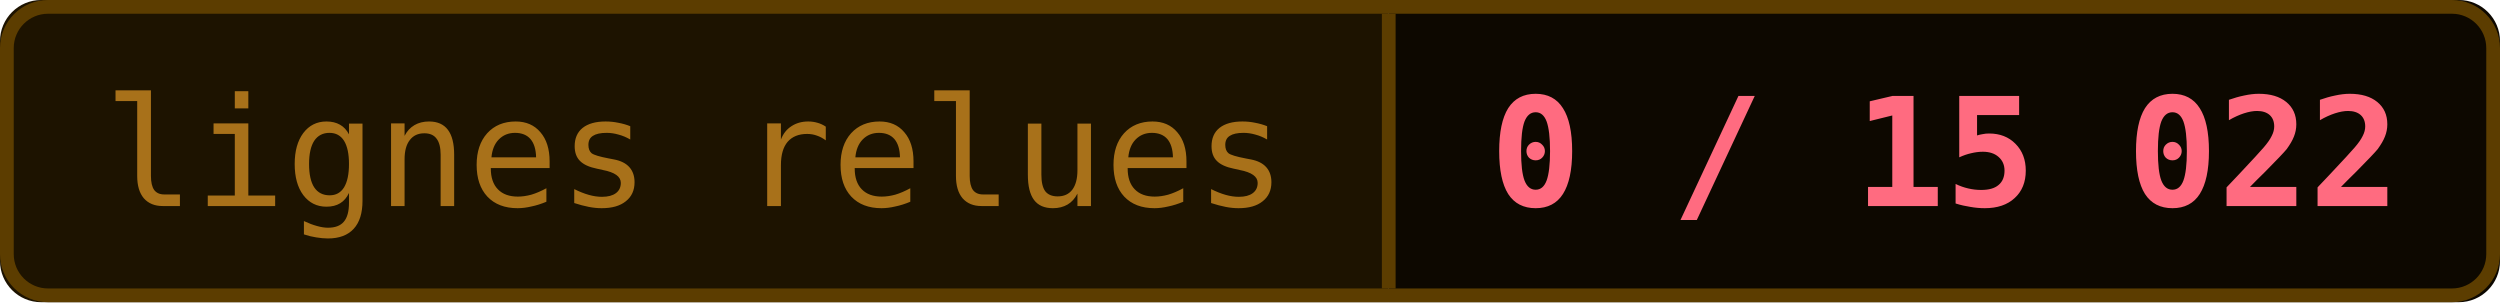
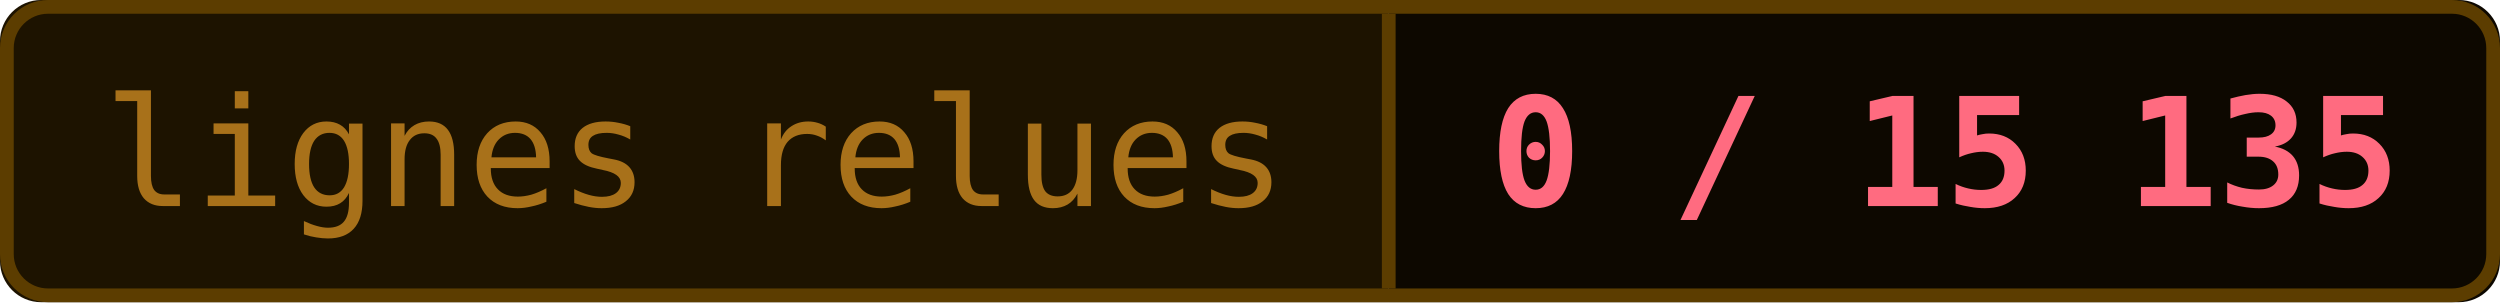
- <svg xmlns="http://www.w3.org/2000/svg" width="182" height="22" viewBox="0 0 182 22" role="img" aria-label="lignes relues : 0 / 15 022">
+ <svg xmlns="http://www.w3.org/2000/svg" width="182" height="22" viewBox="0 0 182 22" role="img" aria-label="lignes relues : 0 / 15 135">
  <clipPath id="r">
    <rect width="182" height="22" rx="3" />
  </clipPath>
  <g clip-path="url(#r)">
    <rect width="101.1" height="22" fill="#1d1300" />
    <rect x="101.1" width="81.0" height="22" fill="#0d0800" />
  </g>
  <rect x=".5" y=".5" width="181" height="21" rx="3" fill="none" stroke="#5c3d00" />
  <line x1="101.1" y1="1" x2="101.1" y2="21" stroke="#5c3d00" />
  <g text-anchor="middle" font-family="'JetBrains Mono', 'Cascadia Mono', Consolas, Menlo, 'DejaVu Sans Mono', monospace" font-size="11">
    <text x="50.6" y="15" fill="#a8711a" textLength="87" lengthAdjust="spacingAndGlyphs">lignes relues</text>
    <g class="s0">
-       <text x="141.6" y="15" fill="#ff6b80" font-weight="700" textLength="67" lengthAdjust="spacingAndGlyphs">0 / 15 022</text>
+       <text x="141.6" y="15" fill="#ff6b80" font-weight="700" textLength="67" lengthAdjust="spacingAndGlyphs">0 / 15 135</text>
    </g>
  </g>
</svg>
